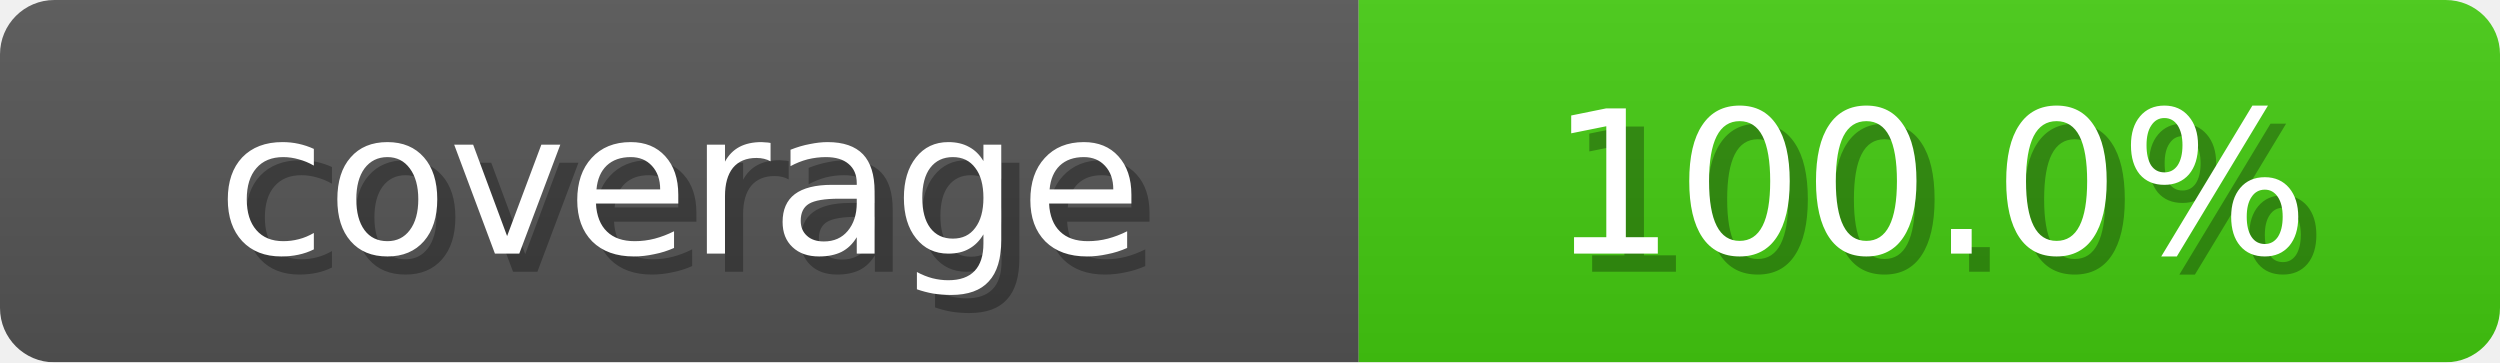
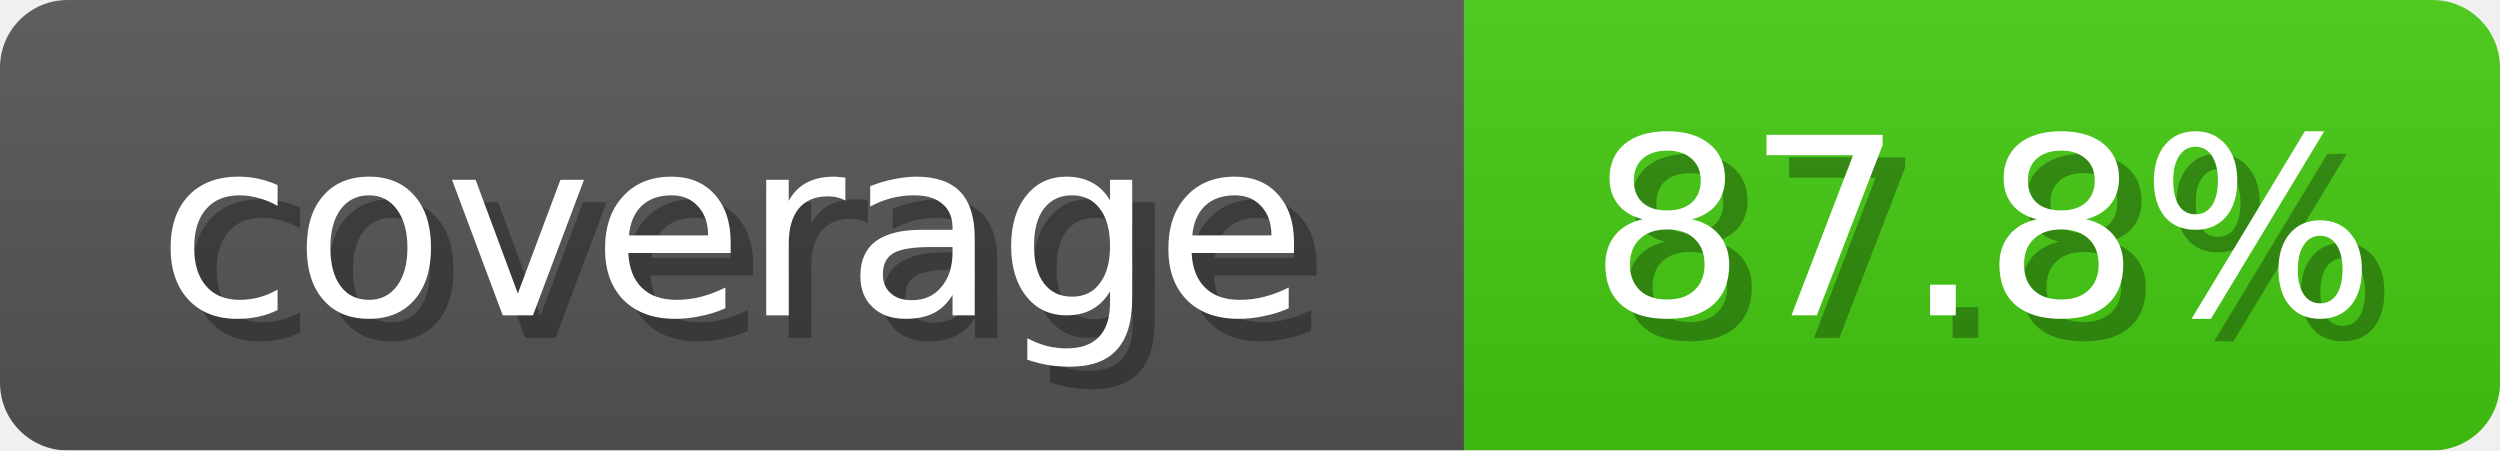
- <svg xmlns="http://www.w3.org/2000/svg" width="138" height="20">
+ <svg xmlns="http://www.w3.org/2000/svg" width="111" height="20">
  <linearGradient id="b" x2="0" y2="100%">
    <stop offset="0" stop-color="#bbb" stop-opacity=".1" />
    <stop offset="1" stop-opacity=".1" />
  </linearGradient>
  <mask id="anybadge_3">
-     <rect width="138" height="20" rx="3" fill="#fff" />
+     <rect width="111" height="20" rx="3" fill="#fff" />
  </mask>
  <g mask="url(#anybadge_3)">
-     <path fill="#555" d="M0 0h75v20H0z" />
-     <path fill="#4c1" d="M75 0h63v20H75z" />
-     <path fill="url(#b)" d="M0 0h138v20H0z" />
+     <path fill="#555" d="M0 0h65v20H0z" />
+     <path fill="#4c1" d="M65 0h46v20H65z" />
+     <path fill="url(#b)" d="M0 0h111v20H0z" />
  </g>
  <g fill="#fff" text-anchor="middle" font-family="DejaVu Sans,Verdana,Geneva,sans-serif" font-size="11">
-     <text x="38.5" y="15" fill="#010101" fill-opacity=".3">coverage</text>
-     <text x="37.5" y="14">coverage</text>
+     <text x="33.5" y="15" fill="#010101" fill-opacity=".3">coverage</text>
+     <text x="32.5" y="14">coverage</text>
  </g>
  <g fill="#fff" text-anchor="middle" font-family="DejaVu Sans,Verdana,Geneva,sans-serif" font-size="11">
-     <text x="107.5" y="15" fill="#010101" fill-opacity=".3">100.0%</text>
-     <text x="106.5" y="14">100.0%</text>
+     <text x="89.0" y="15" fill="#010101" fill-opacity=".3">87.8%</text>
+     <text x="88.0" y="14">87.8%</text>
  </g>
</svg>
